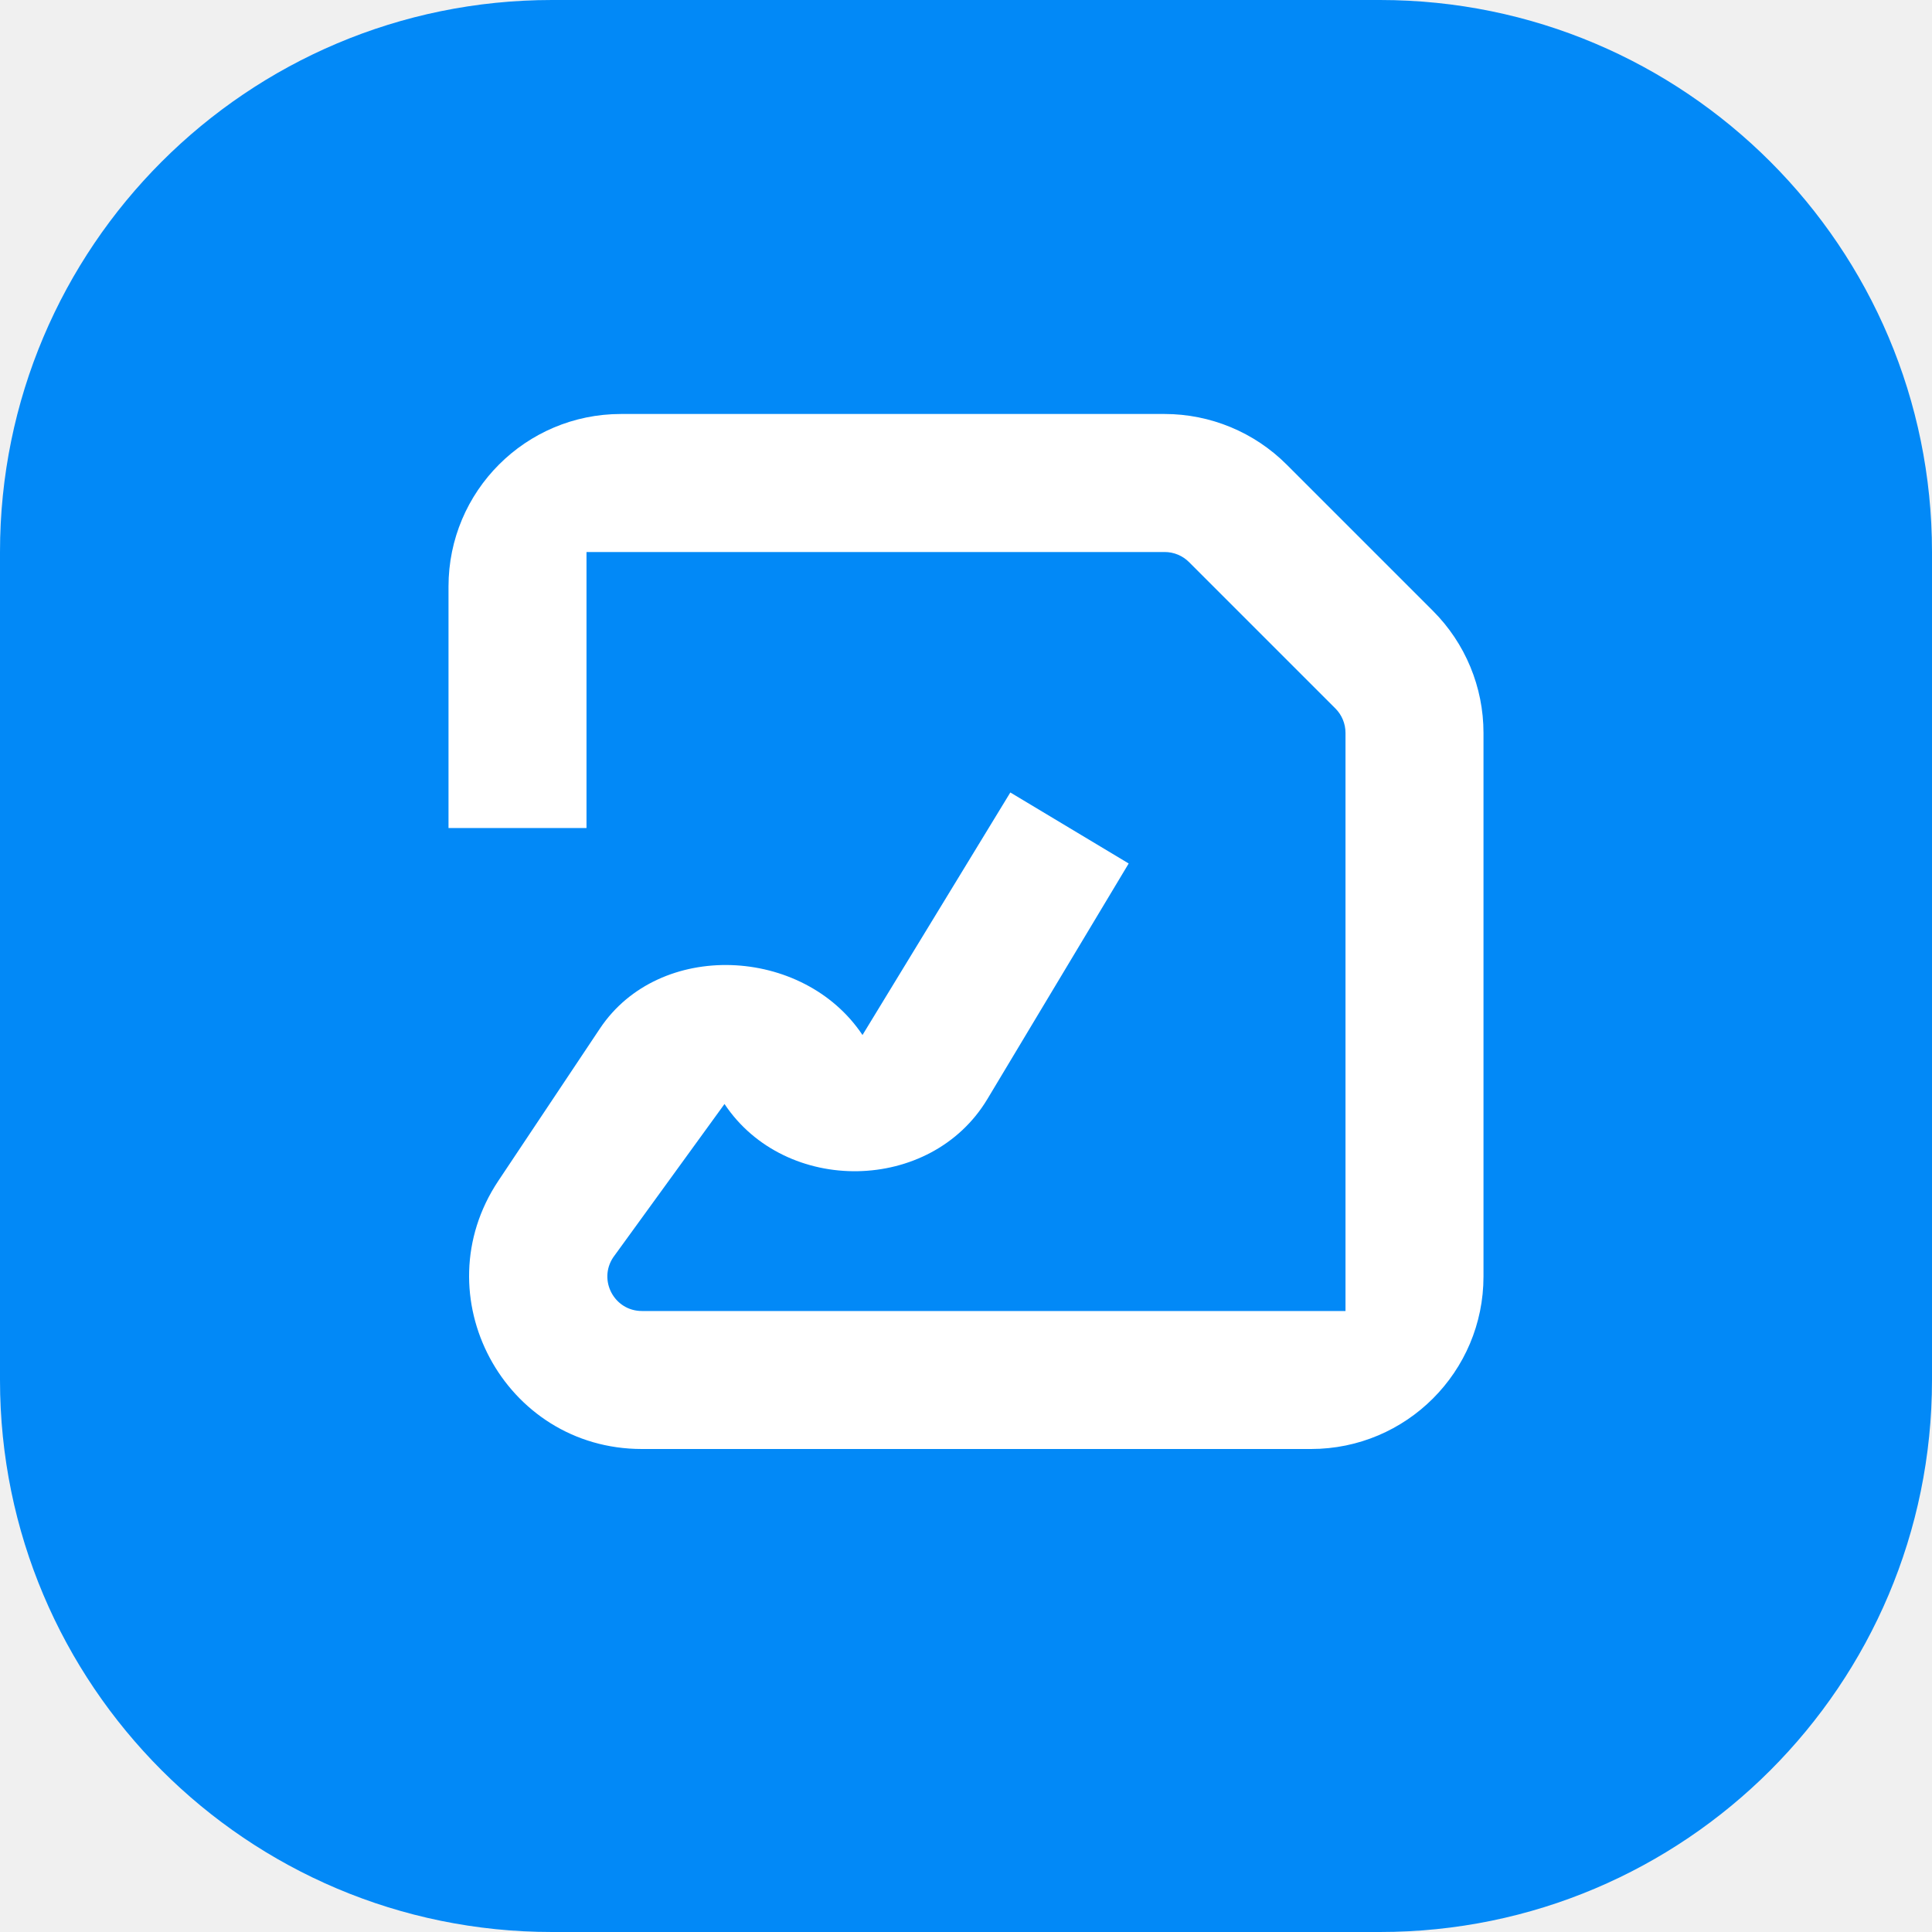
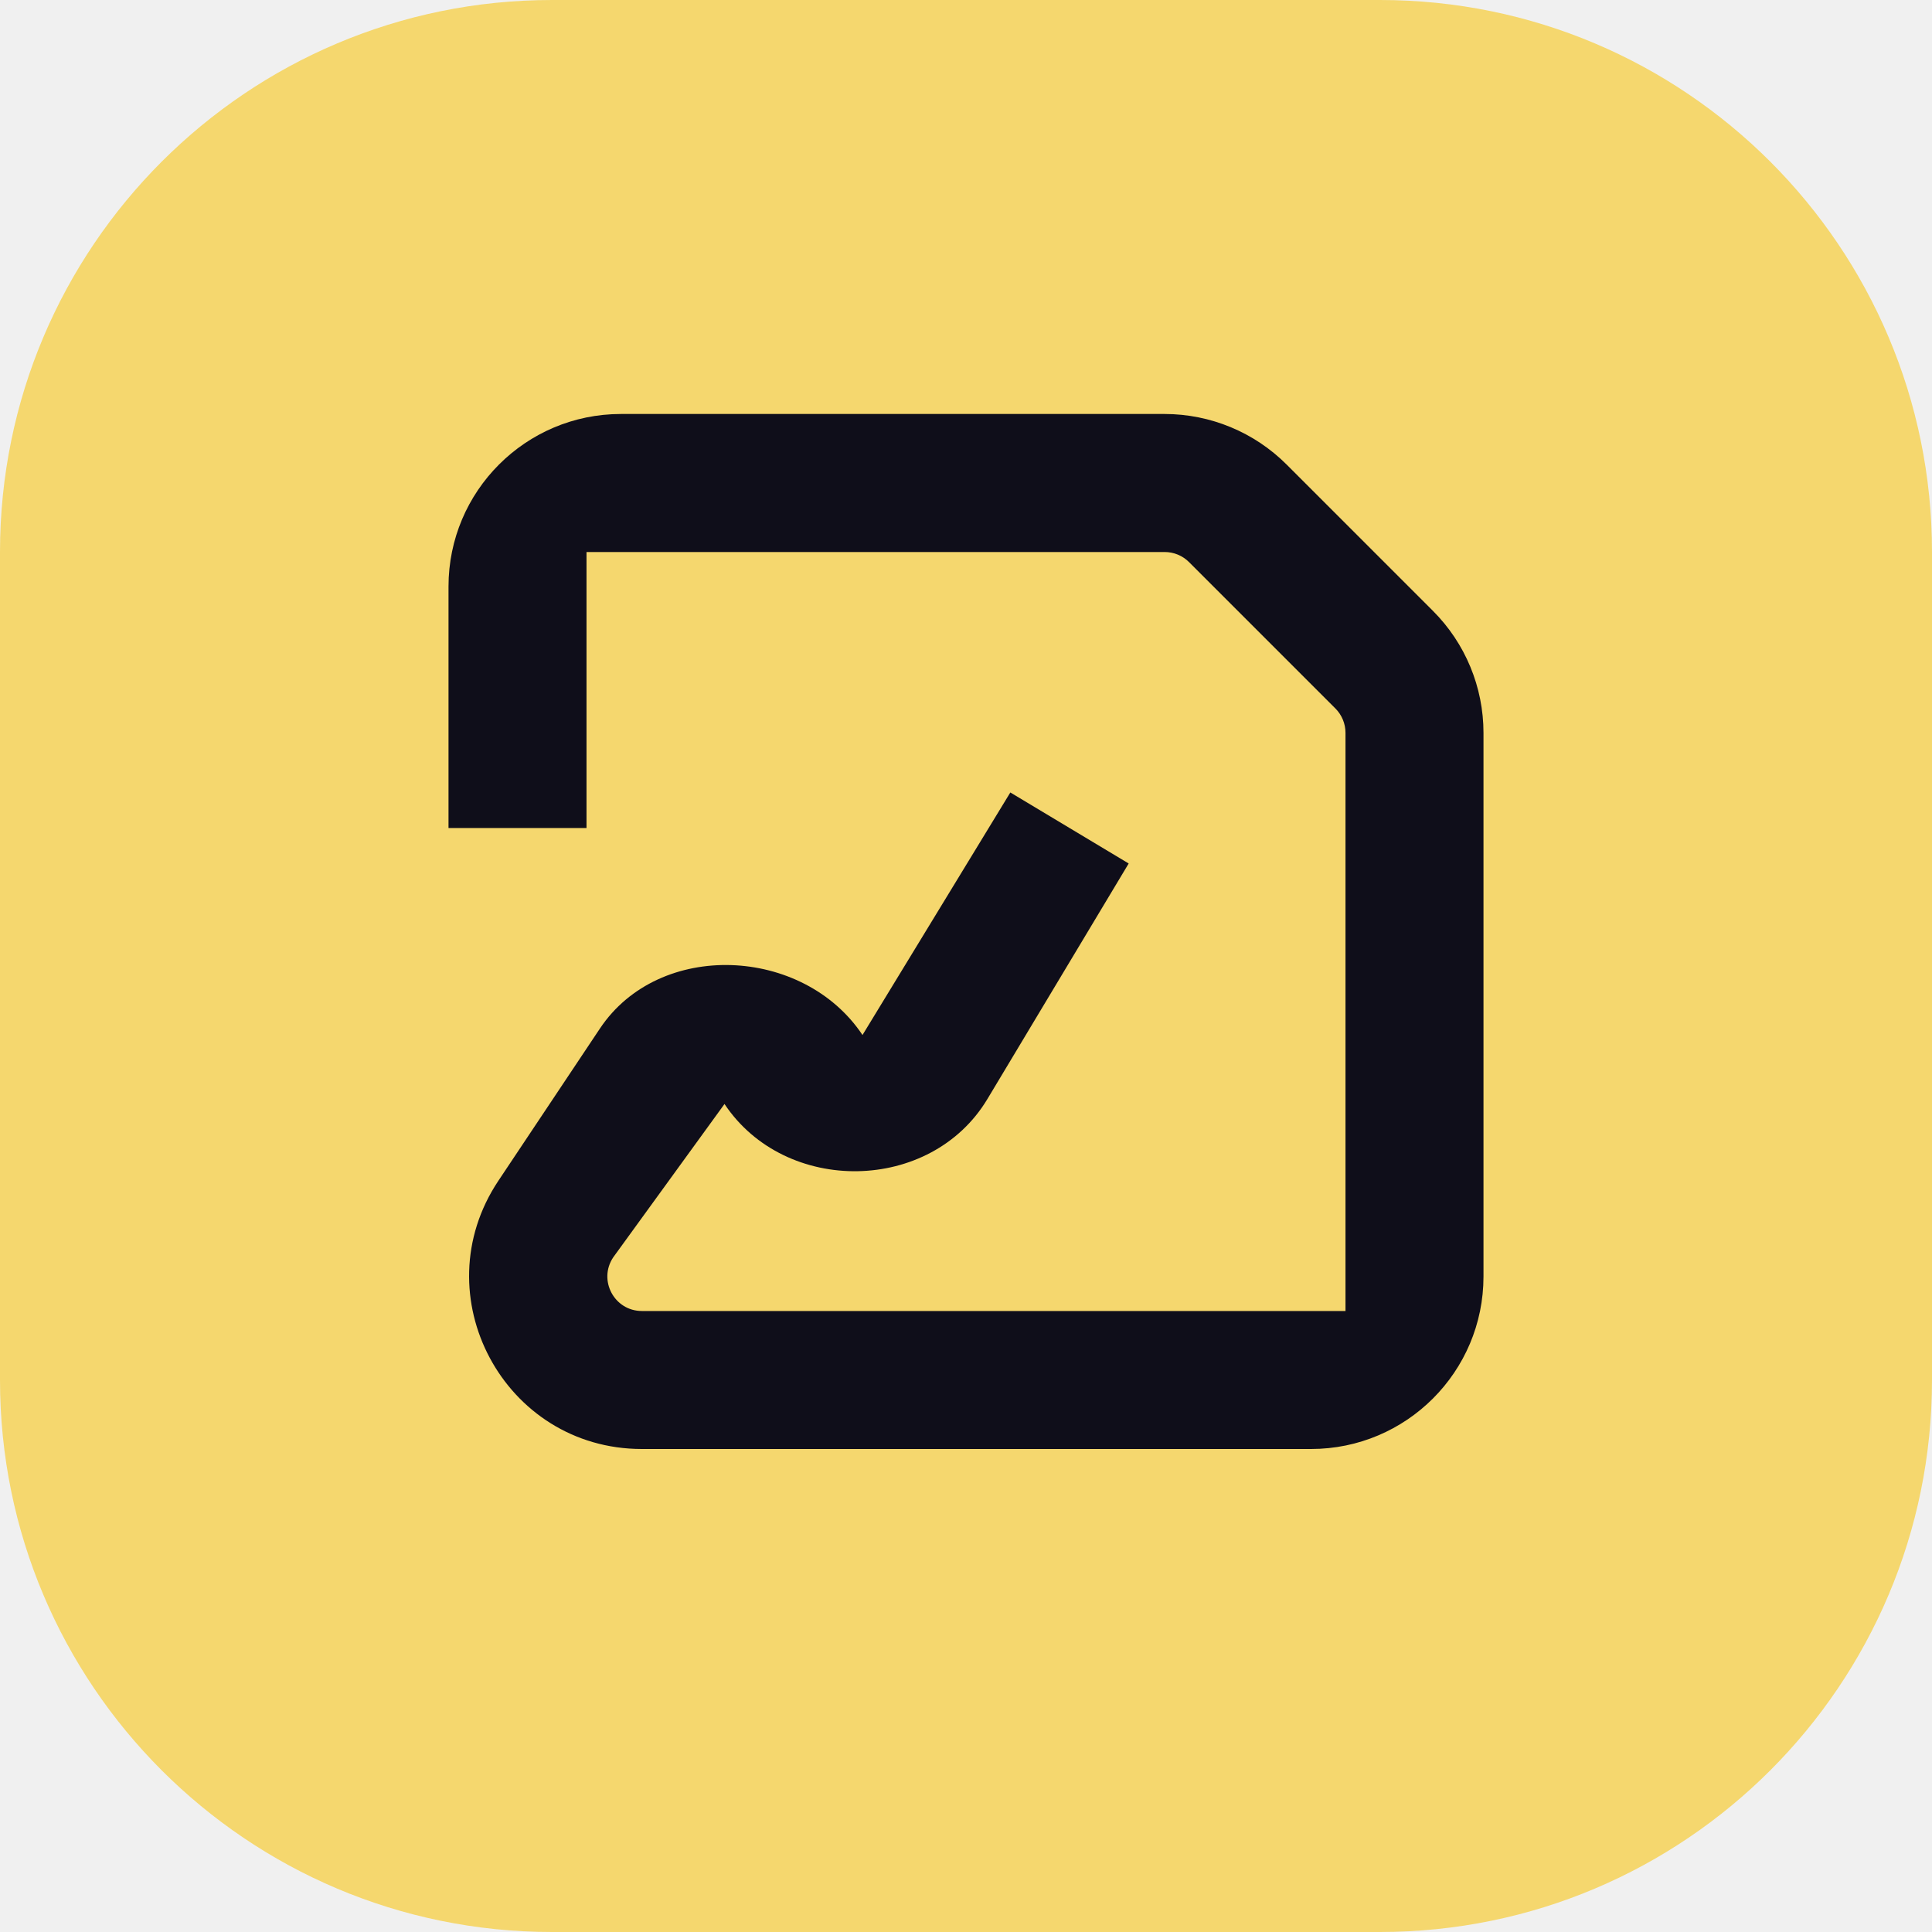
<svg xmlns="http://www.w3.org/2000/svg" width="54" height="54" viewBox="0 0 54 54" fill="none">
-   <path d="M38.571 0H15.429C6.908 0 0 6.908 0 15.429V38.571C0 47.092 6.908 54 15.429 54H38.571C47.092 54 54 47.092 54 38.571V15.429C54 6.908 47.092 0 38.571 0Z" fill="#0289F7" />
-   <path d="M32.552 11.571C33.831 11.572 35.057 12.08 35.961 12.984L40.052 17.075C40.956 17.979 41.464 19.205 41.464 20.483V35.679C41.464 38.341 39.306 40.5 36.643 40.5H17.941C14.09 40.5 11.793 36.208 13.929 33.004L16.768 28.748C18.425 26.263 22.45 26.444 24.107 28.929L28.239 22.15L31.547 24.135L27.597 30.72C26.016 33.355 21.955 33.414 20.25 30.857C20.523 30.857 19.977 30.857 20.25 30.857L17.139 35.144C16.712 35.785 17.171 36.643 17.941 36.643H37.607C37.607 36.643 37.607 36.211 37.607 35.679V20.483C37.607 20.228 37.505 19.982 37.325 19.802L33.234 15.711C33.053 15.53 32.808 15.429 32.552 15.429H16.393C16.393 15.429 16.393 15.86 16.393 16.393V23.143H12.536V16.393C12.536 13.73 14.694 11.571 17.357 11.571H32.552Z" fill="white" />
+   <path d="M38.571 0H15.429C6.908 0 0 6.908 0 15.429V38.571C0 47.092 6.908 54 15.429 54H38.571C47.092 54 54 47.092 54 38.571V15.429C54 6.908 47.092 0 38.571 0Z" fill="#F5D76E" />
+   <path d="M32.552 11.571C33.831 11.572 35.057 12.08 35.961 12.984L40.052 17.075C40.956 17.979 41.464 19.205 41.464 20.483V35.679C41.464 38.341 39.306 40.5 36.643 40.5H17.941C14.09 40.5 11.793 36.208 13.929 33.004L16.768 28.748C18.425 26.263 22.45 26.444 24.107 28.929L28.239 22.15L31.547 24.135L27.597 30.72C26.016 33.355 21.955 33.414 20.25 30.857C20.523 30.857 19.977 30.857 20.25 30.857L17.139 35.144C16.712 35.785 17.171 36.643 17.941 36.643H37.607C37.607 36.643 37.607 36.211 37.607 35.679V20.483C37.607 20.228 37.505 19.982 37.325 19.802L33.234 15.711C33.053 15.53 32.808 15.429 32.552 15.429H16.393C16.393 15.429 16.393 15.86 16.393 16.393V23.143H12.536V16.393C12.536 13.73 14.694 11.571 17.357 11.571H32.552Z" fill="#0F0E1A" />
</svg>
